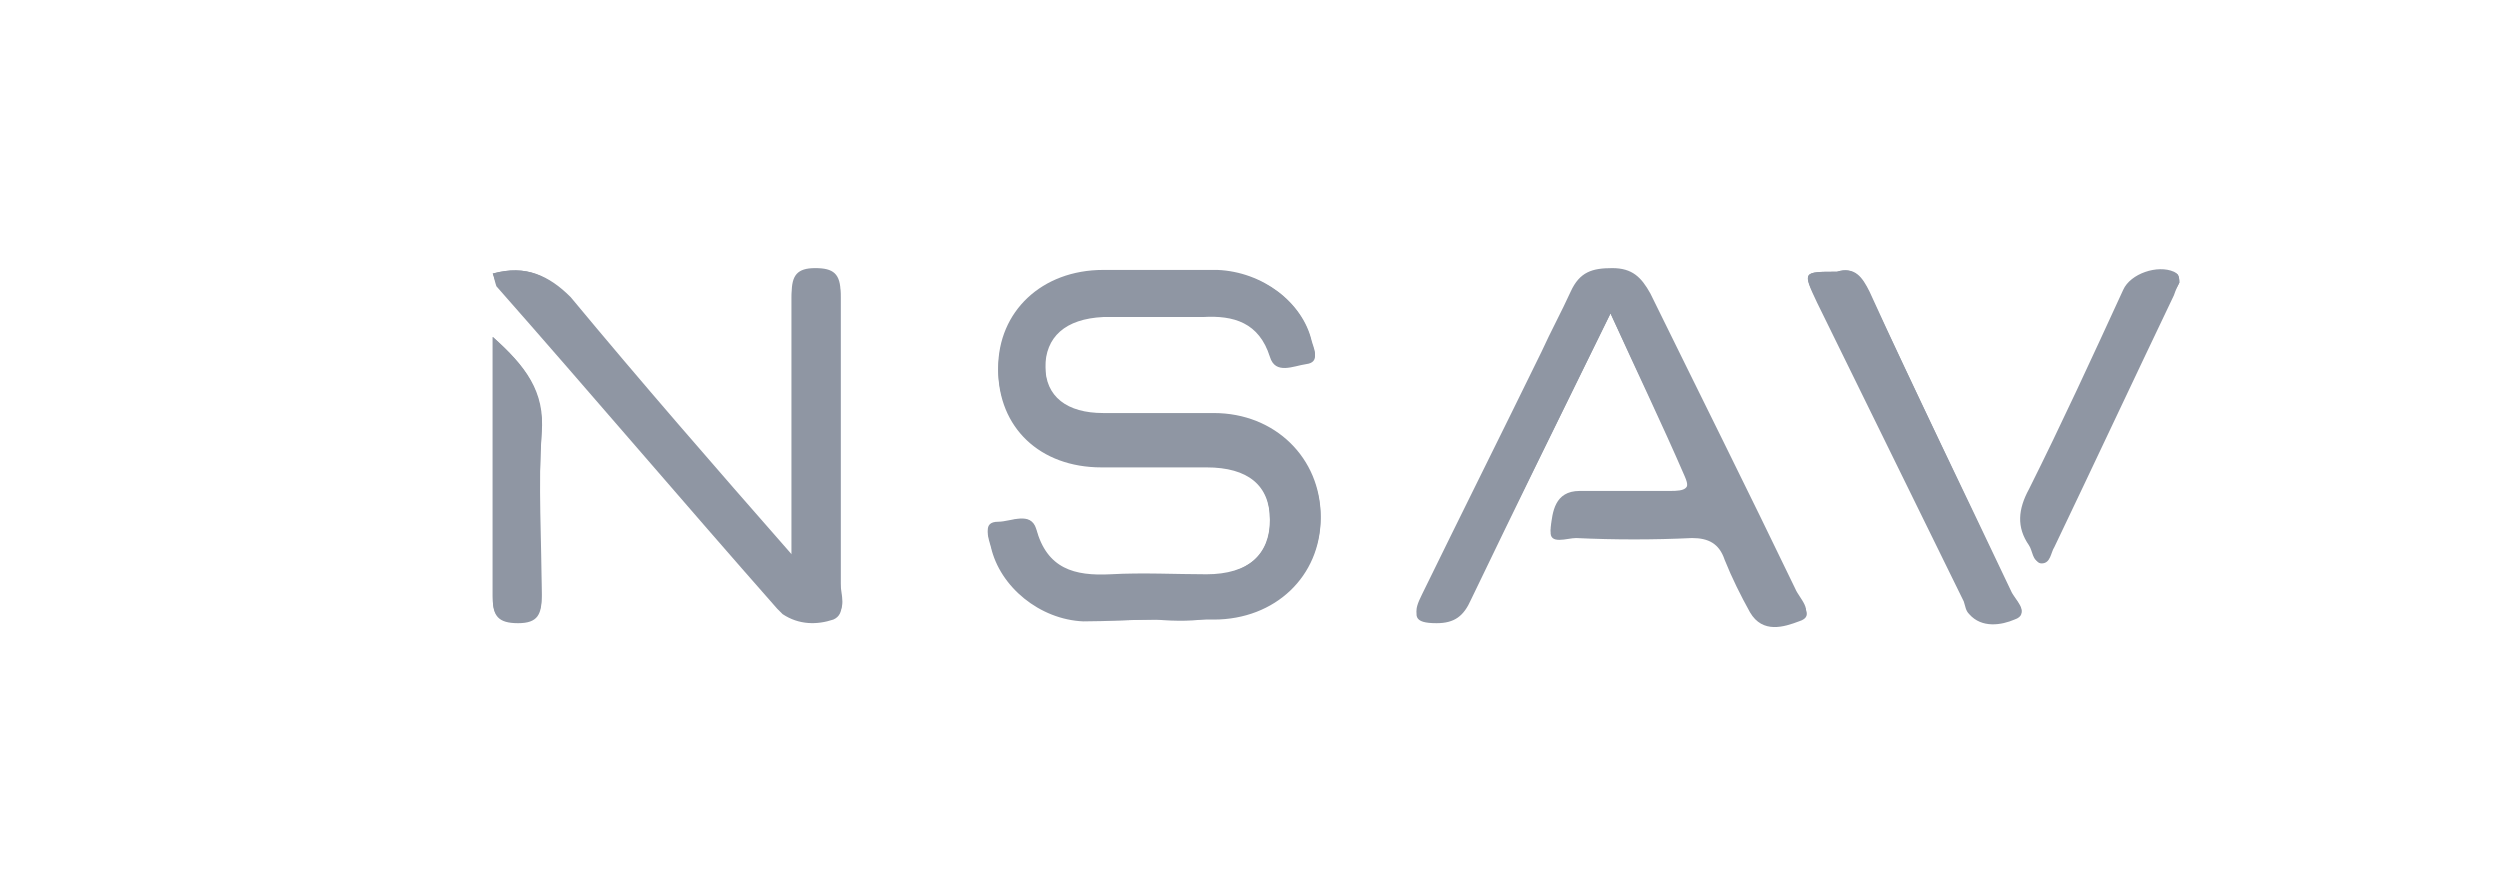
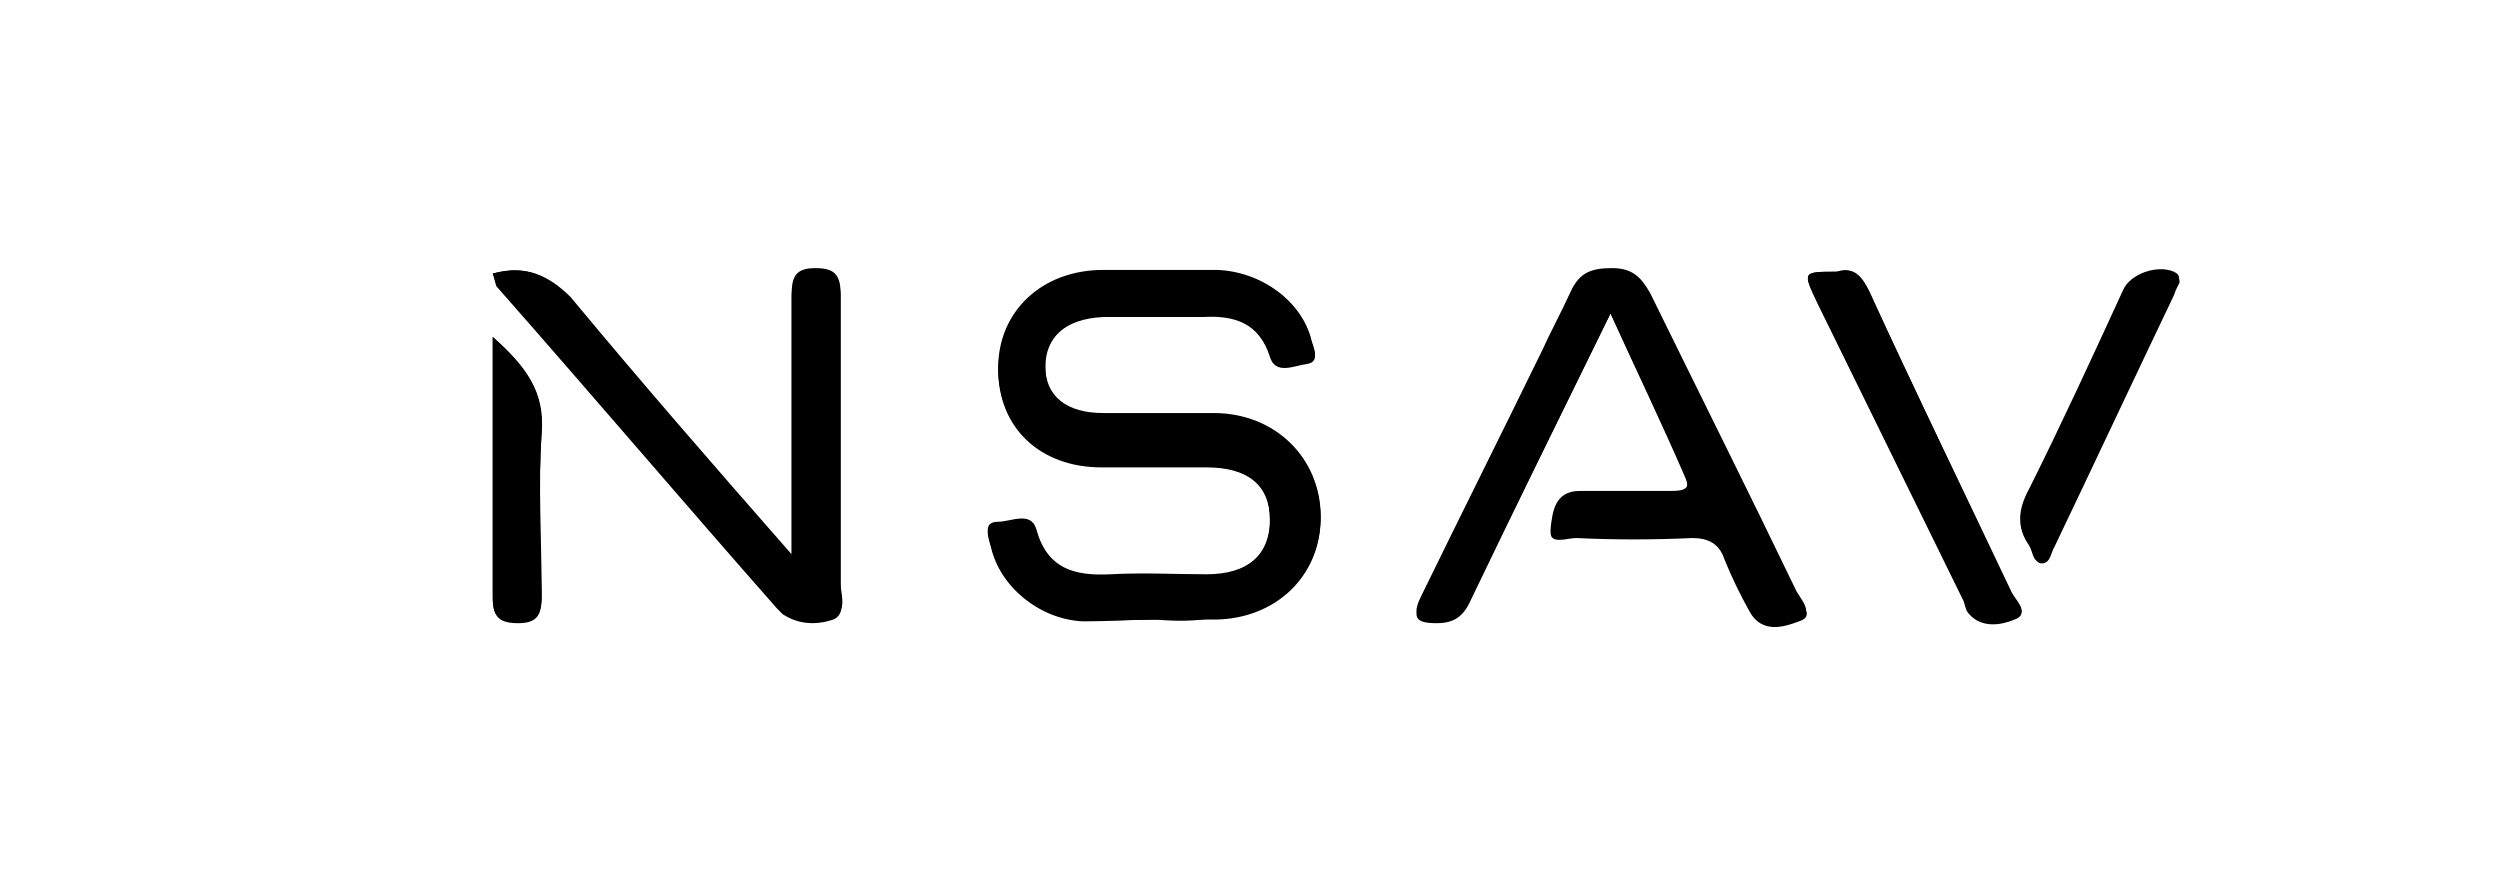
<svg xmlns="http://www.w3.org/2000/svg" version="1.1" id="Layer_1" x="0px" y="0px" viewBox="0 0 138 48" style="enable-background:new 0 0 138 48;" xml:space="preserve">
  <style type="text/css">
	.st0{fill:none;}
	.st1{fill:#8F96A3;}
</style>
-   <path class="st0" d="M0,0" />
+   <path className="st0" d="M0,0" />
  <g id="_x30_qu5Np_00000034055486752015632240000001680152817629570983_">
    <g>
-       <path class="st1" d="M63.8,34.2C63.8,34.3,63.8,34.3,63.8,34.2c1.1,0,2.1,0,3.2,0c3.4,0,5.9-2.4,5.9-5.6c0-3.2-2.5-5.6-5.9-5.7    c-2,0-4.1,0-6.1,0c-2.1,0-3.2-0.9-3.2-2.6c0-1.7,1.1-2.7,3.2-2.8c1.8,0,3.7,0,5.5,0c1.7-0.1,3.1,0.3,3.7,2.2c0.3,1,1.3,0.5,2,0.4    c0.8-0.1,0.4-0.8,0.3-1.2c-0.5-2.2-2.7-3.9-5.2-3.9c-2.1,0-4.2,0-6.3,0c-3.4,0-5.7,2.2-5.8,5.4c0,3.2,2.3,5.4,5.7,5.4    c1.9,0,3.9,0,5.8,0c2.3,0,3.5,1,3.5,2.9c0,1.9-1.2,3-3.5,3.1c-1.8,0-3.6-0.1-5.3,0c-2,0.1-3.5-0.3-4.1-2.5    c-0.3-1.1-1.4-0.5-2.1-0.4c-0.9,0-0.5,0.9-0.4,1.3c0.5,2.2,2.7,4,5.1,4.1C61.2,34.3,62.5,34.2,63.8,34.2z M88.9,17.3    c1.5,3.2,2.8,6,4.1,8.8c0.4,0.9,0,1-0.8,1c-1.7,0-3.4,0-5,0c-1.4,0-1.5,1.2-1.6,2c-0.1,0.9,0.9,0.4,1.4,0.4c2.1,0.1,4.3,0.1,6.4,0    c1,0,1.5,0.3,1.8,1.2c0.4,1,0.9,1.9,1.4,2.9c0.6,1.2,1.9,0.8,2.7,0.5c0.9-0.3,0-1.1-0.2-1.6c-2.6-5.4-5.3-10.8-8-16.3    c-0.5-0.9-1-1.4-2.1-1.4c-1.1,0-1.8,0.2-2.3,1.3c-0.5,1.1-1.1,2.2-1.6,3.3c-2.2,4.5-4.4,8.9-6.6,13.4c-0.5,1-0.5,1.4,0.8,1.4    c1,0,1.5-0.4,1.9-1.3C83.7,27.9,86.2,22.8,88.9,17.3z M27.2,15.1c0.1,0.2,0.1,0.4,0.2,0.5c5.2,6,10.3,11.9,15.5,17.8    c0.1,0.1,0.2,0.2,0.3,0.3c0.9,0.7,1.9,0.6,2.8,0.3c0.8-0.3,0.4-1.2,0.4-1.8c0-5.3,0-10.7,0-16c0-1.1-0.4-1.4-1.4-1.4    c-1,0-1.3,0.4-1.3,1.4c0,3.4,0,6.8,0,10.2c0,1.3,0,2.6,0,4.2c-4.3-4.9-8.3-9.5-12.2-14.2C30.3,15.2,29,14.6,27.2,15.1z M101.4,15    c-1.9,0-1.9,0-1.1,1.6c2.7,5.5,5.4,11,8.1,16.5c0.1,0.2,0.2,0.5,0.3,0.7c0.7,0.8,1.8,0.6,2.5,0.3c0.9-0.3,0-1-0.2-1.5    c-2.6-5.5-5.3-11-7.8-16.5C102.8,15.3,102.4,14.7,101.4,15z M120.3,15.6c0-0.4-0.1-0.5-0.3-0.6c-0.9-0.4-2.4,0.1-2.8,1    c-1.7,3.7-3.4,7.4-5.2,11c-0.6,1.1-0.7,2.1,0,3.1c0.2,0.3,0.2,0.9,0.6,0.9c0.5,0,0.5-0.5,0.7-0.9c2.2-4.6,4.4-9.2,6.6-13.9    C120.1,16,120.2,15.8,120.3,15.6z M27.2,18.6c0,5,0,9.6,0,14.3c0,1,0.2,1.4,1.4,1.4c1.1,0,1.3-0.5,1.3-1.5c0-3-0.2-6,0-9    C30,21.6,29,20.2,27.2,18.6z" />
-       <path class="st1" d="M63.8,34.2c-1.3,0-2.6,0.1-4,0c-2.4-0.1-4.6-2-5.1-4.1c-0.1-0.5-0.5-1.3,0.4-1.3c0.7,0,1.8-0.6,2.1,0.4    c0.6,2.2,2.1,2.6,4.1,2.5c1.8-0.1,3.6,0,5.3,0c2.3,0,3.6-1.1,3.5-3.1c0-1.9-1.2-2.8-3.5-2.9c-1.9,0-3.9,0-5.8,0    c-3.4,0-5.7-2.3-5.7-5.4c0-3.1,2.4-5.4,5.8-5.4c2.1,0,4.2,0,6.3,0c2.5,0.1,4.7,1.8,5.2,3.9c0.1,0.4,0.5,1.1-0.3,1.2    c-0.7,0.1-1.7,0.5-2-0.4c-0.6-1.9-2-2.2-3.7-2.2c-1.8,0.1-3.7,0-5.5,0c-2.1,0-3.3,1-3.2,2.8c0,1.7,1.2,2.6,3.2,2.6    c2,0,4.1,0,6.1,0c3.4,0,5.9,2.5,5.9,5.7c0,3.2-2.5,5.6-5.9,5.6C66,34.3,64.9,34.3,63.8,34.2C63.8,34.3,63.8,34.3,63.8,34.2z" />
-       <path class="st1" d="M88.9,17.3c-2.7,5.5-5.2,10.6-7.7,15.8c-0.4,0.9-0.9,1.3-1.9,1.3c-1.3,0-1.3-0.4-0.8-1.4    c2.2-4.4,4.4-8.9,6.6-13.4c0.5-1.1,1.1-2.2,1.6-3.3c0.4-1.1,1.2-1.3,2.3-1.3c1.1,0,1.6,0.4,2.1,1.4c2.6,5.4,5.3,10.8,8,16.3    c0.2,0.5,1.2,1.3,0.2,1.6c-0.8,0.3-2,0.7-2.7-0.5c-0.5-0.9-1-1.9-1.4-2.9c-0.3-0.9-0.9-1.2-1.8-1.2c-2.1,0.1-4.3,0.1-6.4,0    c-0.5,0-1.5,0.4-1.4-0.4c0.1-0.8,0.3-2,1.6-2c1.7,0,3.4,0,5,0c0.7,0,1.2-0.1,0.8-1C91.7,23.3,90.3,20.4,88.9,17.3z" />
-       <path class="st1" d="M27.2,15.1c1.9-0.5,3.1,0.1,4.3,1.5c3.9,4.7,7.9,9.2,12.2,14.2c0-1.7,0-2.9,0-4.2c0-3.4,0-6.8,0-10.2    c0-0.9,0.3-1.4,1.3-1.4c1,0,1.4,0.3,1.4,1.4c0,5.3,0,10.7,0,16c0,0.6,0.3,1.5-0.4,1.8c-0.9,0.3-1.9,0.3-2.8-0.3    c-0.1-0.1-0.2-0.2-0.3-0.3c-5.2-5.9-10.3-11.9-15.5-17.8C27.3,15.5,27.3,15.4,27.2,15.1z" />
-       <path class="st1" d="M101.4,15c0.9-0.3,1.4,0.3,1.8,1.2c2.6,5.5,5.2,11,7.8,16.5c0.2,0.4,1.1,1.2,0.2,1.5    c-0.7,0.3-1.8,0.5-2.5-0.3c-0.2-0.2-0.2-0.4-0.3-0.7c-2.7-5.5-5.4-11-8.1-16.5C99.5,15,99.5,15,101.4,15z" />
-       <path class="st1" d="M120.3,15.6c-0.1,0.2-0.2,0.4-0.3,0.7c-2.2,4.6-4.4,9.3-6.6,13.9c-0.2,0.3-0.2,0.9-0.7,0.9    c-0.4,0-0.4-0.6-0.6-0.9c-0.7-1-0.6-2,0-3.1c1.8-3.6,3.5-7.3,5.2-11c0.4-0.9,1.9-1.4,2.8-1C120.2,15.1,120.3,15.2,120.3,15.6z" />
-       <path class="st1" d="M27.2,18.6c1.8,1.6,2.9,3,2.7,5.3c-0.2,3-0.1,6,0,9c0,1-0.2,1.5-1.3,1.5c-1.1,0-1.4-0.4-1.4-1.4    C27.2,28.2,27.2,23.6,27.2,18.6z" />
+       <path className="st1" d="M63.8,34.2C63.8,34.3,63.8,34.3,63.8,34.2c1.1,0,2.1,0,3.2,0c3.4,0,5.9-2.4,5.9-5.6c0-3.2-2.5-5.6-5.9-5.7    c-2,0-4.1,0-6.1,0c-2.1,0-3.2-0.9-3.2-2.6c0-1.7,1.1-2.7,3.2-2.8c1.8,0,3.7,0,5.5,0c1.7-0.1,3.1,0.3,3.7,2.2c0.3,1,1.3,0.5,2,0.4    c0.8-0.1,0.4-0.8,0.3-1.2c-0.5-2.2-2.7-3.9-5.2-3.9c-2.1,0-4.2,0-6.3,0c-3.4,0-5.7,2.2-5.8,5.4c0,3.2,2.3,5.4,5.7,5.4    c1.9,0,3.9,0,5.8,0c2.3,0,3.5,1,3.5,2.9c0,1.9-1.2,3-3.5,3.1c-1.8,0-3.6-0.1-5.3,0c-2,0.1-3.5-0.3-4.1-2.5    c-0.3-1.1-1.4-0.5-2.1-0.4c-0.9,0-0.5,0.9-0.4,1.3c0.5,2.2,2.7,4,5.1,4.1C61.2,34.3,62.5,34.2,63.8,34.2z M88.9,17.3    c1.5,3.2,2.8,6,4.1,8.8c0.4,0.9,0,1-0.8,1c-1.7,0-3.4,0-5,0c-1.4,0-1.5,1.2-1.6,2c-0.1,0.9,0.9,0.4,1.4,0.4c2.1,0.1,4.3,0.1,6.4,0    c1,0,1.5,0.3,1.8,1.2c0.4,1,0.9,1.9,1.4,2.9c0.6,1.2,1.9,0.8,2.7,0.5c0.9-0.3,0-1.1-0.2-1.6c-2.6-5.4-5.3-10.8-8-16.3    c-0.5-0.9-1-1.4-2.1-1.4c-1.1,0-1.8,0.2-2.3,1.3c-0.5,1.1-1.1,2.2-1.6,3.3c-2.2,4.5-4.4,8.9-6.6,13.4c-0.5,1-0.5,1.4,0.8,1.4    c1,0,1.5-0.4,1.9-1.3C83.7,27.9,86.2,22.8,88.9,17.3z M27.2,15.1c0.1,0.2,0.1,0.4,0.2,0.5c5.2,6,10.3,11.9,15.5,17.8    c0.1,0.1,0.2,0.2,0.3,0.3c0.9,0.7,1.9,0.6,2.8,0.3c0.8-0.3,0.4-1.2,0.4-1.8c0-5.3,0-10.7,0-16c0-1.1-0.4-1.4-1.4-1.4    c-1,0-1.3,0.4-1.3,1.4c0,3.4,0,6.8,0,10.2c0,1.3,0,2.6,0,4.2c-4.3-4.9-8.3-9.5-12.2-14.2C30.3,15.2,29,14.6,27.2,15.1z M101.4,15    c-1.9,0-1.9,0-1.1,1.6c2.7,5.5,5.4,11,8.1,16.5c0.1,0.2,0.2,0.5,0.3,0.7c0.7,0.8,1.8,0.6,2.5,0.3c0.9-0.3,0-1-0.2-1.5    c-2.6-5.5-5.3-11-7.8-16.5C102.8,15.3,102.4,14.7,101.4,15z M120.3,15.6c0-0.4-0.1-0.5-0.3-0.6c-0.9-0.4-2.4,0.1-2.8,1    c-1.7,3.7-3.4,7.4-5.2,11c-0.6,1.1-0.7,2.1,0,3.1c0.2,0.3,0.2,0.9,0.6,0.9c0.5,0,0.5-0.5,0.7-0.9c2.2-4.6,4.4-9.2,6.6-13.9    C120.1,16,120.2,15.8,120.3,15.6z M27.2,18.6c0,5,0,9.6,0,14.3c0,1,0.2,1.4,1.4,1.4c1.1,0,1.3-0.5,1.3-1.5c0-3-0.2-6,0-9    C30,21.6,29,20.2,27.2,18.6z" />
+       <path className="st1" d="M63.8,34.2c-1.3,0-2.6,0.1-4,0c-2.4-0.1-4.6-2-5.1-4.1c-0.1-0.5-0.5-1.3,0.4-1.3c0.7,0,1.8-0.6,2.1,0.4    c0.6,2.2,2.1,2.6,4.1,2.5c1.8-0.1,3.6,0,5.3,0c2.3,0,3.6-1.1,3.5-3.1c0-1.9-1.2-2.8-3.5-2.9c-1.9,0-3.9,0-5.8,0    c-3.4,0-5.7-2.3-5.7-5.4c0-3.1,2.4-5.4,5.8-5.4c2.1,0,4.2,0,6.3,0c2.5,0.1,4.7,1.8,5.2,3.9c0.1,0.4,0.5,1.1-0.3,1.2    c-0.7,0.1-1.7,0.5-2-0.4c-0.6-1.9-2-2.2-3.7-2.2c-1.8,0.1-3.7,0-5.5,0c-2.1,0-3.3,1-3.2,2.8c0,1.7,1.2,2.6,3.2,2.6    c2,0,4.1,0,6.1,0c3.4,0,5.9,2.5,5.9,5.7c0,3.2-2.5,5.6-5.9,5.6C66,34.3,64.9,34.3,63.8,34.2C63.8,34.3,63.8,34.3,63.8,34.2z" />
+       <path className="st1" d="M88.9,17.3c-2.7,5.5-5.2,10.6-7.7,15.8c-0.4,0.9-0.9,1.3-1.9,1.3c-1.3,0-1.3-0.4-0.8-1.4    c2.2-4.4,4.4-8.9,6.6-13.4c0.5-1.1,1.1-2.2,1.6-3.3c0.4-1.1,1.2-1.3,2.3-1.3c1.1,0,1.6,0.4,2.1,1.4c2.6,5.4,5.3,10.8,8,16.3    c0.2,0.5,1.2,1.3,0.2,1.6c-0.8,0.3-2,0.7-2.7-0.5c-0.5-0.9-1-1.9-1.4-2.9c-0.3-0.9-0.9-1.2-1.8-1.2c-2.1,0.1-4.3,0.1-6.4,0    c-0.5,0-1.5,0.4-1.4-0.4c0.1-0.8,0.3-2,1.6-2c1.7,0,3.4,0,5,0c0.7,0,1.2-0.1,0.8-1C91.7,23.3,90.3,20.4,88.9,17.3z" />
+       <path className="st1" d="M27.2,15.1c1.9-0.5,3.1,0.1,4.3,1.5c3.9,4.7,7.9,9.2,12.2,14.2c0-1.7,0-2.9,0-4.2c0-3.4,0-6.8,0-10.2    c0-0.9,0.3-1.4,1.3-1.4c1,0,1.4,0.3,1.4,1.4c0,5.3,0,10.7,0,16c0,0.6,0.3,1.5-0.4,1.8c-0.9,0.3-1.9,0.3-2.8-0.3    c-0.1-0.1-0.2-0.2-0.3-0.3c-5.2-5.9-10.3-11.9-15.5-17.8C27.3,15.5,27.3,15.4,27.2,15.1z" />
+       <path className="st1" d="M101.4,15c0.9-0.3,1.4,0.3,1.8,1.2c2.6,5.5,5.2,11,7.8,16.5c0.2,0.4,1.1,1.2,0.2,1.5    c-0.7,0.3-1.8,0.5-2.5-0.3c-0.2-0.2-0.2-0.4-0.3-0.7c-2.7-5.5-5.4-11-8.1-16.5C99.5,15,99.5,15,101.4,15z" />
+       <path className="st1" d="M120.3,15.6c-0.1,0.2-0.2,0.4-0.3,0.7c-2.2,4.6-4.4,9.3-6.6,13.9c-0.2,0.3-0.2,0.9-0.7,0.9    c-0.4,0-0.4-0.6-0.6-0.9c-0.7-1-0.6-2,0-3.1c1.8-3.6,3.5-7.3,5.2-11c0.4-0.9,1.9-1.4,2.8-1C120.2,15.1,120.3,15.2,120.3,15.6z" />
+       <path className="st1" d="M27.2,18.6c1.8,1.6,2.9,3,2.7,5.3c-0.2,3-0.1,6,0,9c0,1-0.2,1.5-1.3,1.5c-1.1,0-1.4-0.4-1.4-1.4    C27.2,28.2,27.2,23.6,27.2,18.6z" />
    </g>
  </g>
</svg>
